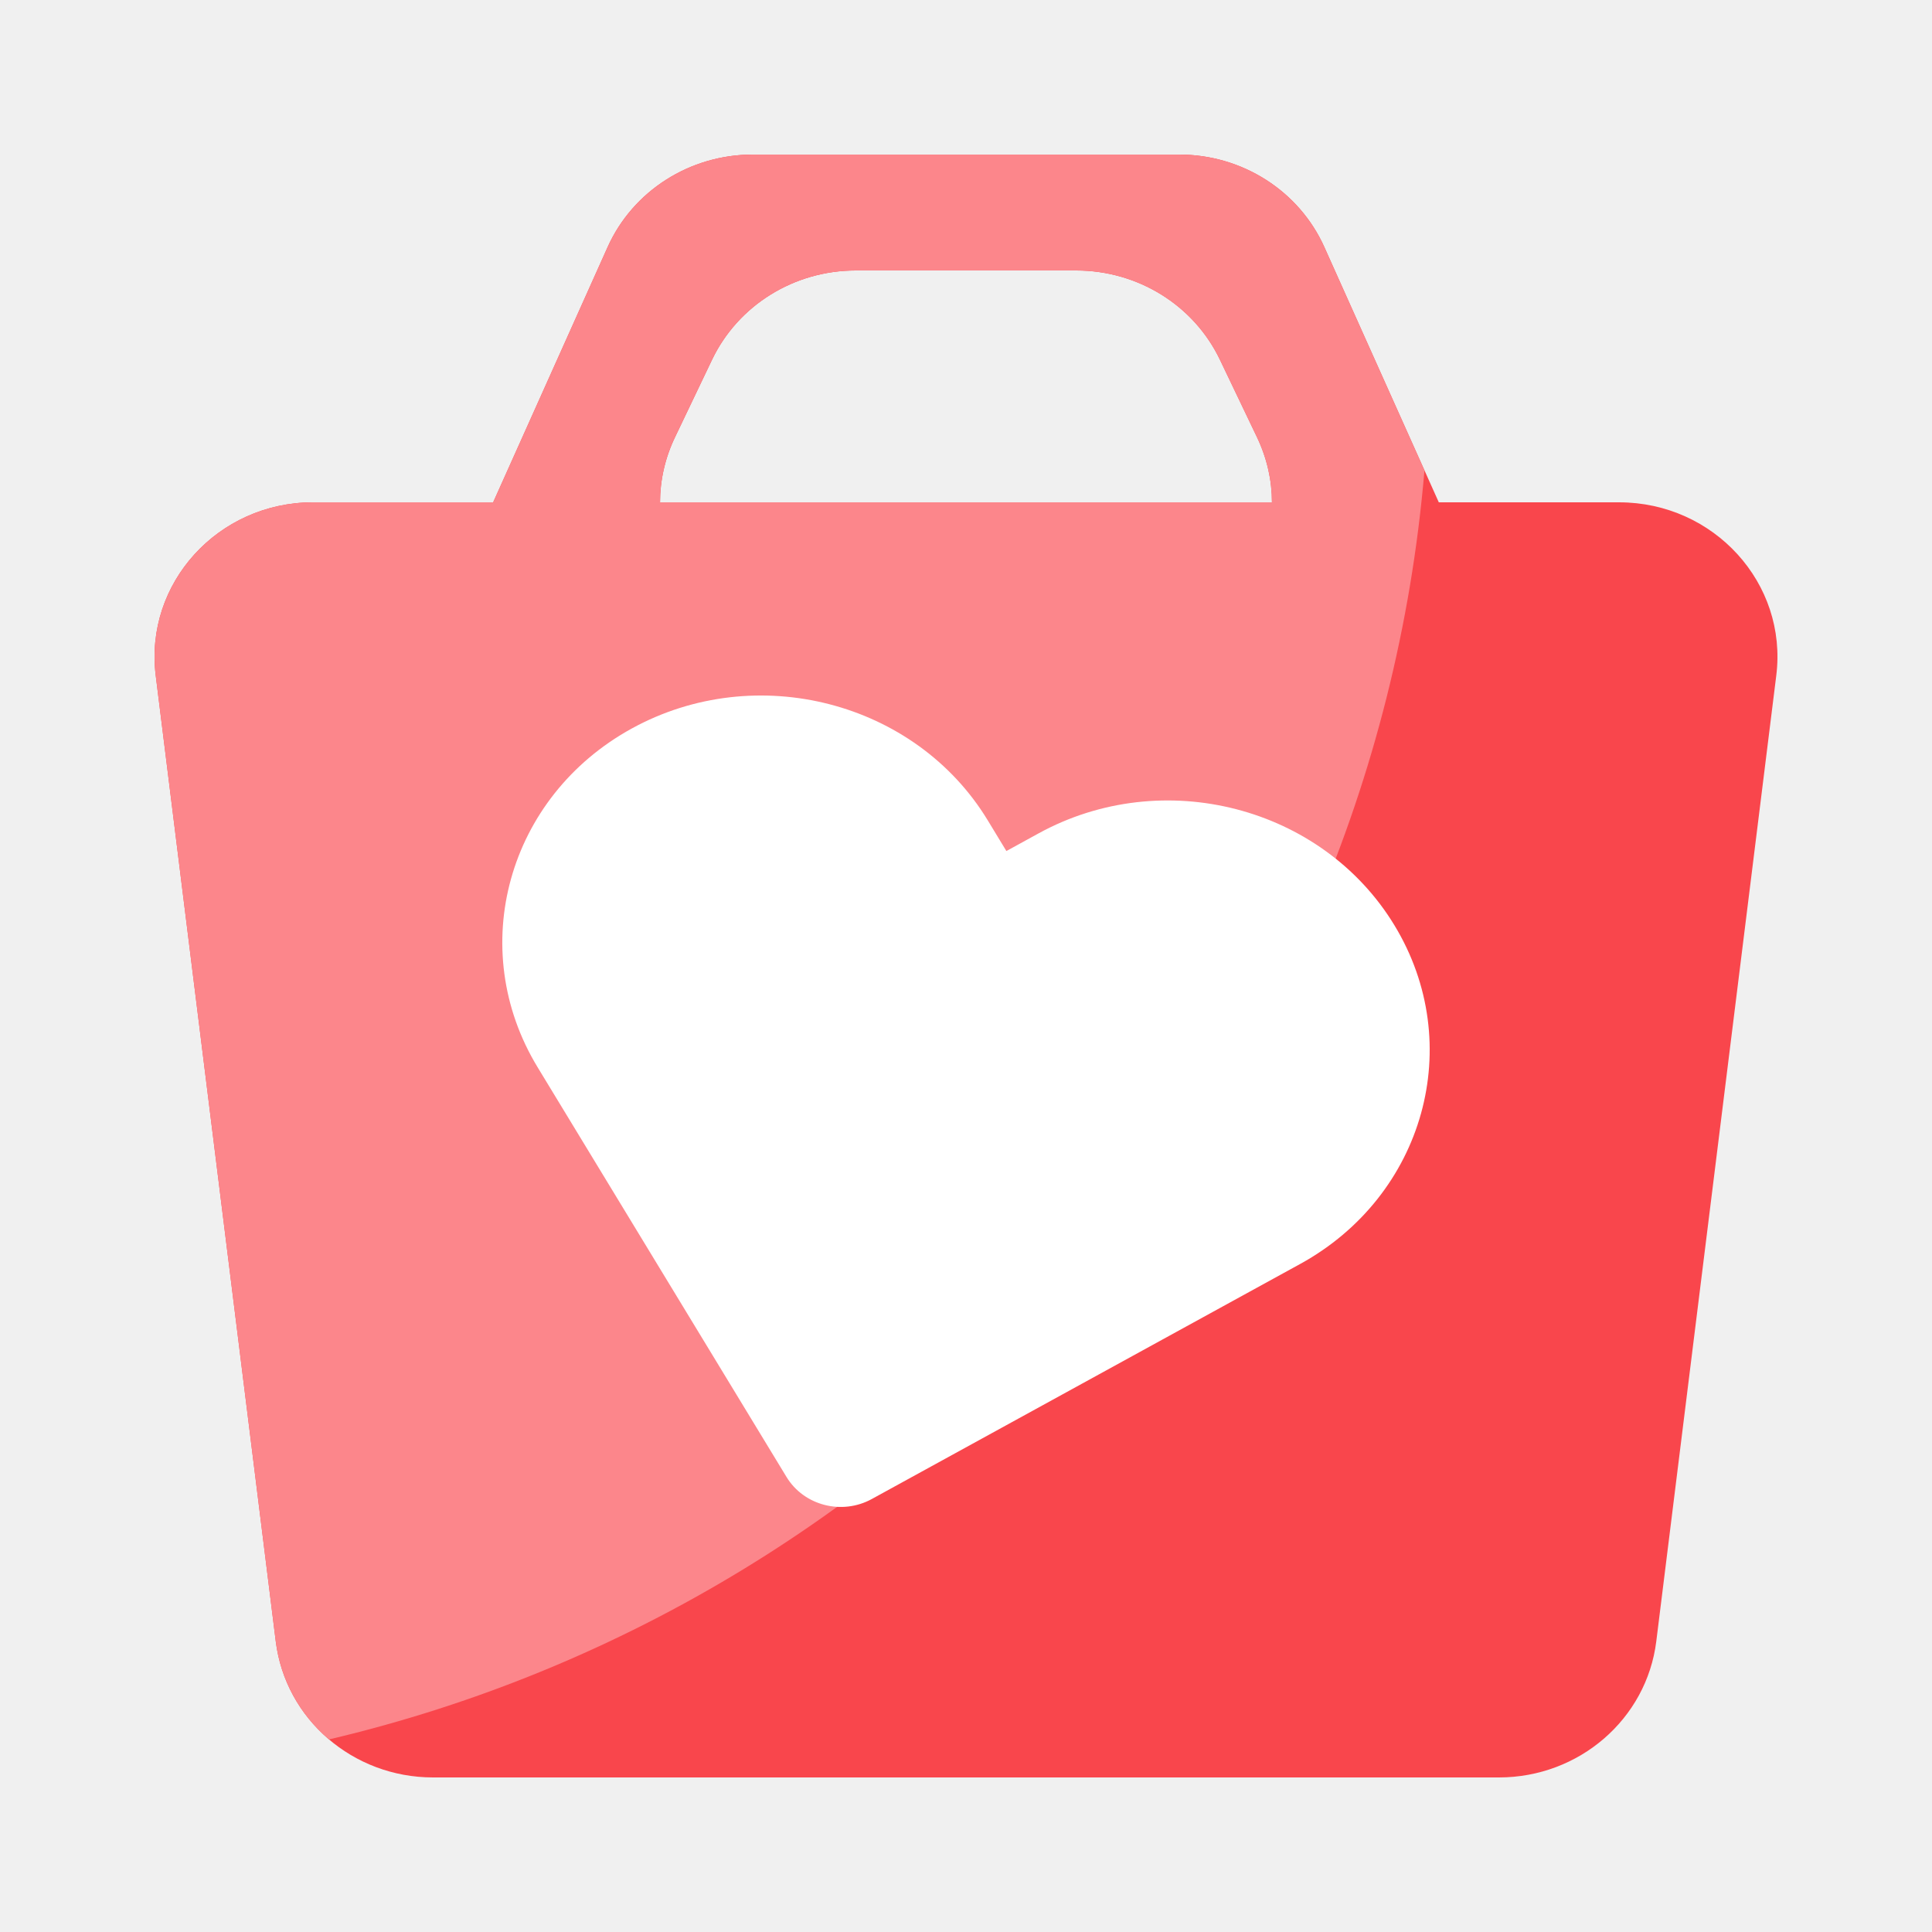
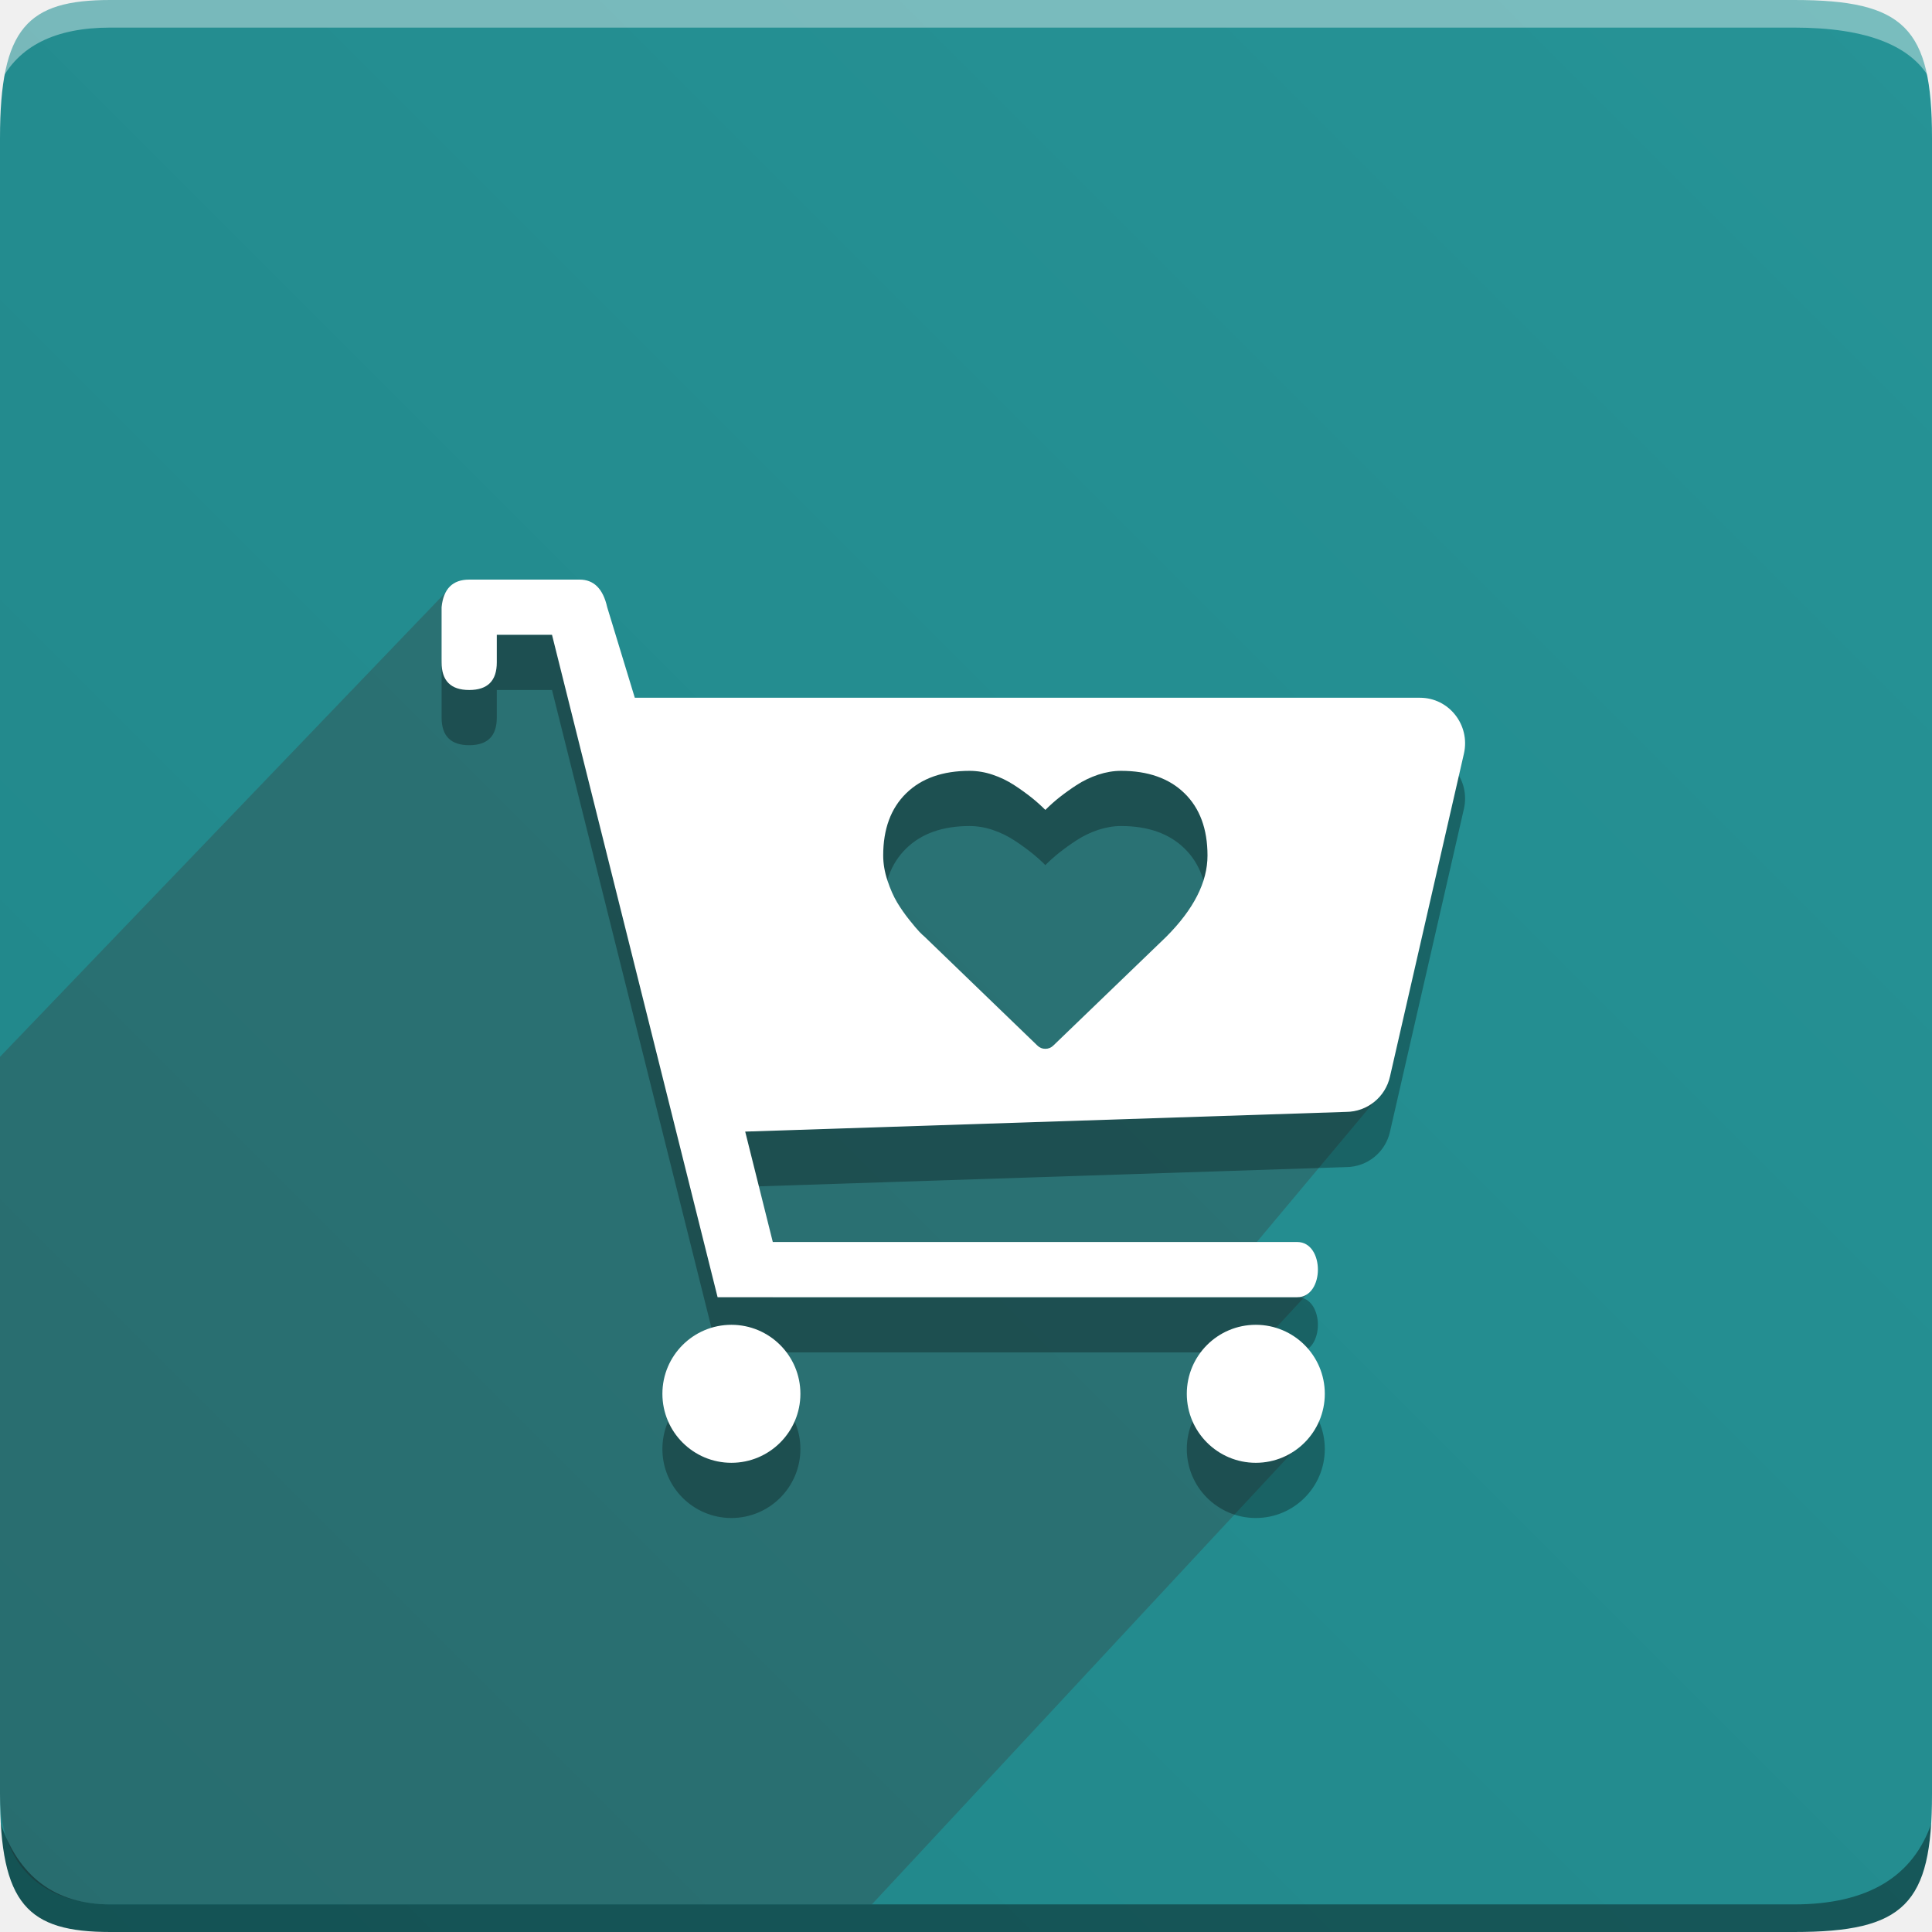
- <svg xmlns="http://www.w3.org/2000/svg" width="50" height="50" viewBox="0 0 50 50">
-   <path fill-rule="evenodd" clip-rule="evenodd" d="M15.724 6.397C16.377 4.94 17.852 4 19.481 4h11.037c1.63 0 3.104.94 3.757 2.397L37.236 13H41.9c2.46 0 4.367 2.099 4.07 4.481l-3.106 25C42.613 44.49 40.866 46 38.793 46H11.207c-2.074 0-3.82-1.51-4.07-3.519l-3.107-25C3.734 15.1 5.64 13 8.1 13h4.663l2.961-6.603ZM32.917 13H17.082c0-.56.123-1.134.39-1.691l.956-2C19.102 7.9 20.551 7 22.144 7h5.711c1.593 0 3.042.9 3.716 2.308l.957 2c.266.558.39 1.132.39 1.692Z" fill="#F9464C" />
-   <path fill-rule="evenodd" clip-rule="evenodd" d="M8.514 45.016a3.963 3.963 0 0 1-1.377-2.535l-3.107-25C3.734 15.1 5.64 13 8.1 13h4.663l2.961-6.603C16.377 4.94 17.852 4 19.481 4h11.037c1.63 0 3.104.94 3.757 2.397l2.59 5.777C35.5 28.256 23.848 41.405 8.515 45.016ZM17.082 13h15.835c0-.56-.123-1.134-.39-1.691l-.956-2C30.897 7.9 29.448 7 27.855 7h-5.711c-1.593 0-3.042.9-3.716 2.308l-.956 2a3.904 3.904 0 0 0-.39 1.692Z" fill="#FC868B" />
-   <path d="M36.087 23.945c1.87 3.077.777 7.002-2.44 8.767l-11.084 6.082c-.774.425-1.758.171-2.208-.57L13.913 27.62c-1.87-3.077-.777-7.003 2.44-8.768 3.216-1.765 7.34-.7 9.209 2.377l.483.796.833-.457c3.216-1.765 7.34-.7 9.209 2.377Z" fill="#fff" />
+ <svg xmlns="http://www.w3.org/2000/svg" xmlns:xlink="http://www.w3.org/1999/xlink" width="70" height="70" viewBox="0 0 70 70">
+   <defs>
+     <path id="a" d="M4 0h61c4 0 5 1 5 5v60c0 4-1 5-5 5H4c-3 0-4-1-4-5V5c0-4 1-5 4-5z" />
+     <linearGradient id="c" x1="100%" x2="0%" y1="0%" y2="100%">
+       <stop offset="0%" stop-color="#269396" />
+       <stop offset="100%" stop-color="#218689" />
+     </linearGradient>
+     <path id="d" d="M50.363 41a1.636 1.636 0 0 1-1.59 1.286L27 43l1 4h19c1 0 1 2 0 2H26l-6-24h-2v1c0 .667-.333 1-1 1s-1-.333-1-1v-2c.066-.667.4-1 1-1h4c.517 0 .85.333 1 1l1 3.281h28.45c1.048 0 1.824.985 1.592 2.019L50.363 41zM45.5 55a2.5 2.5 0 1 1 0-5 2.5 2.5 0 0 1 0 5zm-19 0a2.5 2.5 0 1 1 0-5 2.5 2.5 0 0 1 0 5zm11.375-15c.114 0 .21-.04.289-.118l4.084-3.934c1.001-1.001 1.502-1.985 1.502-2.95 0-.962-.278-1.714-.833-2.256-.555-.542-1.322-.813-2.301-.813-.271 0-.548.047-.83.14-.282.095-.544.221-.786.38a8.39 8.39 0 0 0-.627.45c-.175.14-.34.288-.498.446a6.041 6.041 0 0 0-.498-.446 8.39 8.39 0 0 0-.627-.45 3.357 3.357 0 0 0-.786-.38 2.614 2.614 0 0 0-.83-.14c-.979 0-1.746.27-2.301.813-.555.542-.833 1.294-.833 2.255 0 .293.051.595.154.905.103.31.22.575.35.793.132.219.28.432.447.64.166.207.287.35.364.43.076.078.136.135.18.17l4.091 3.947a.392.392 0 0 0 .289.118z" />
+     <path id="e" d="M50.363 39a1.636 1.636 0 0 1-1.59 1.286L27 41l1 4h19c1 0 1 2 0 2H26l-6-24h-2v1c0 .667-.333 1-1 1s-1-.333-1-1v-2c.066-.667.4-1 1-1h4c.517 0 .85.333 1 1l1 3.281h28.45c1.048 0 1.824.985 1.592 2.019L50.363 39zM45.5 53a2.5 2.5 0 1 1 0-5 2.5 2.5 0 0 1 0 5zm-19 0a2.5 2.5 0 1 1 0-5 2.5 2.5 0 0 1 0 5zm11.375-15c.114 0 .21-.04.289-.118l4.084-3.934c1.001-1.001 1.502-1.985 1.502-2.95 0-.962-.278-1.714-.833-2.256-.555-.542-1.322-.813-2.301-.813-.271 0-.548.047-.83.14-.282.095-.544.221-.786.38a8.39 8.39 0 0 0-.627.45c-.175.14-.34.288-.498.446a6.041 6.041 0 0 0-.498-.446 8.39 8.39 0 0 0-.627-.45 3.357 3.357 0 0 0-.786-.38 2.614 2.614 0 0 0-.83-.14c-.979 0-1.746.27-2.301.813-.555.542-.833 1.294-.833 2.255 0 .293.051.595.154.905.103.31.22.575.35.793.132.219.28.432.447.64.166.207.287.35.364.43.076.078.136.135.18.17l4.091 3.947a.392.392 0 0 0 .289.118z" />
+   </defs>
+   <g fill="none" fill-rule="evenodd">
+     <mask id="b" fill="#fff">
+       <use xlink:href="#a" />
+     </mask>
+     <g mask="url(#b)">
+       <path fill="url(#c)" d="M0 0H70V70H0z" />
+       <path fill="#FFF" fill-opacity=".383" d="M4 1h61c2.667 0 4.333.667 5 2V0H0v3c.667-1.333 2-2 4-2z" />
+       <path fill="#393939" d="M31.59 69H4c-2 0-4-1-4-4V38.29l16.235-16.918L21 21l2 5h29.636L50.23 39.393 45.537 45H47l.511 1.724-2.21 2.392 2.3 2.671L31.59 69z" opacity=".324" />
+       <path fill="#000" fill-opacity=".383" d="M4 69h61c2.667 0 4.333-1 5-3v4H0v-4c.667 2 2 3 4 3z" />
+       <use fill="#000" fill-rule="nonzero" opacity=".3" xlink:href="#d" />
+       <use fill="#FFF" fill-rule="nonzero" xlink:href="#e" />
+     </g>
+   </g>
</svg>
